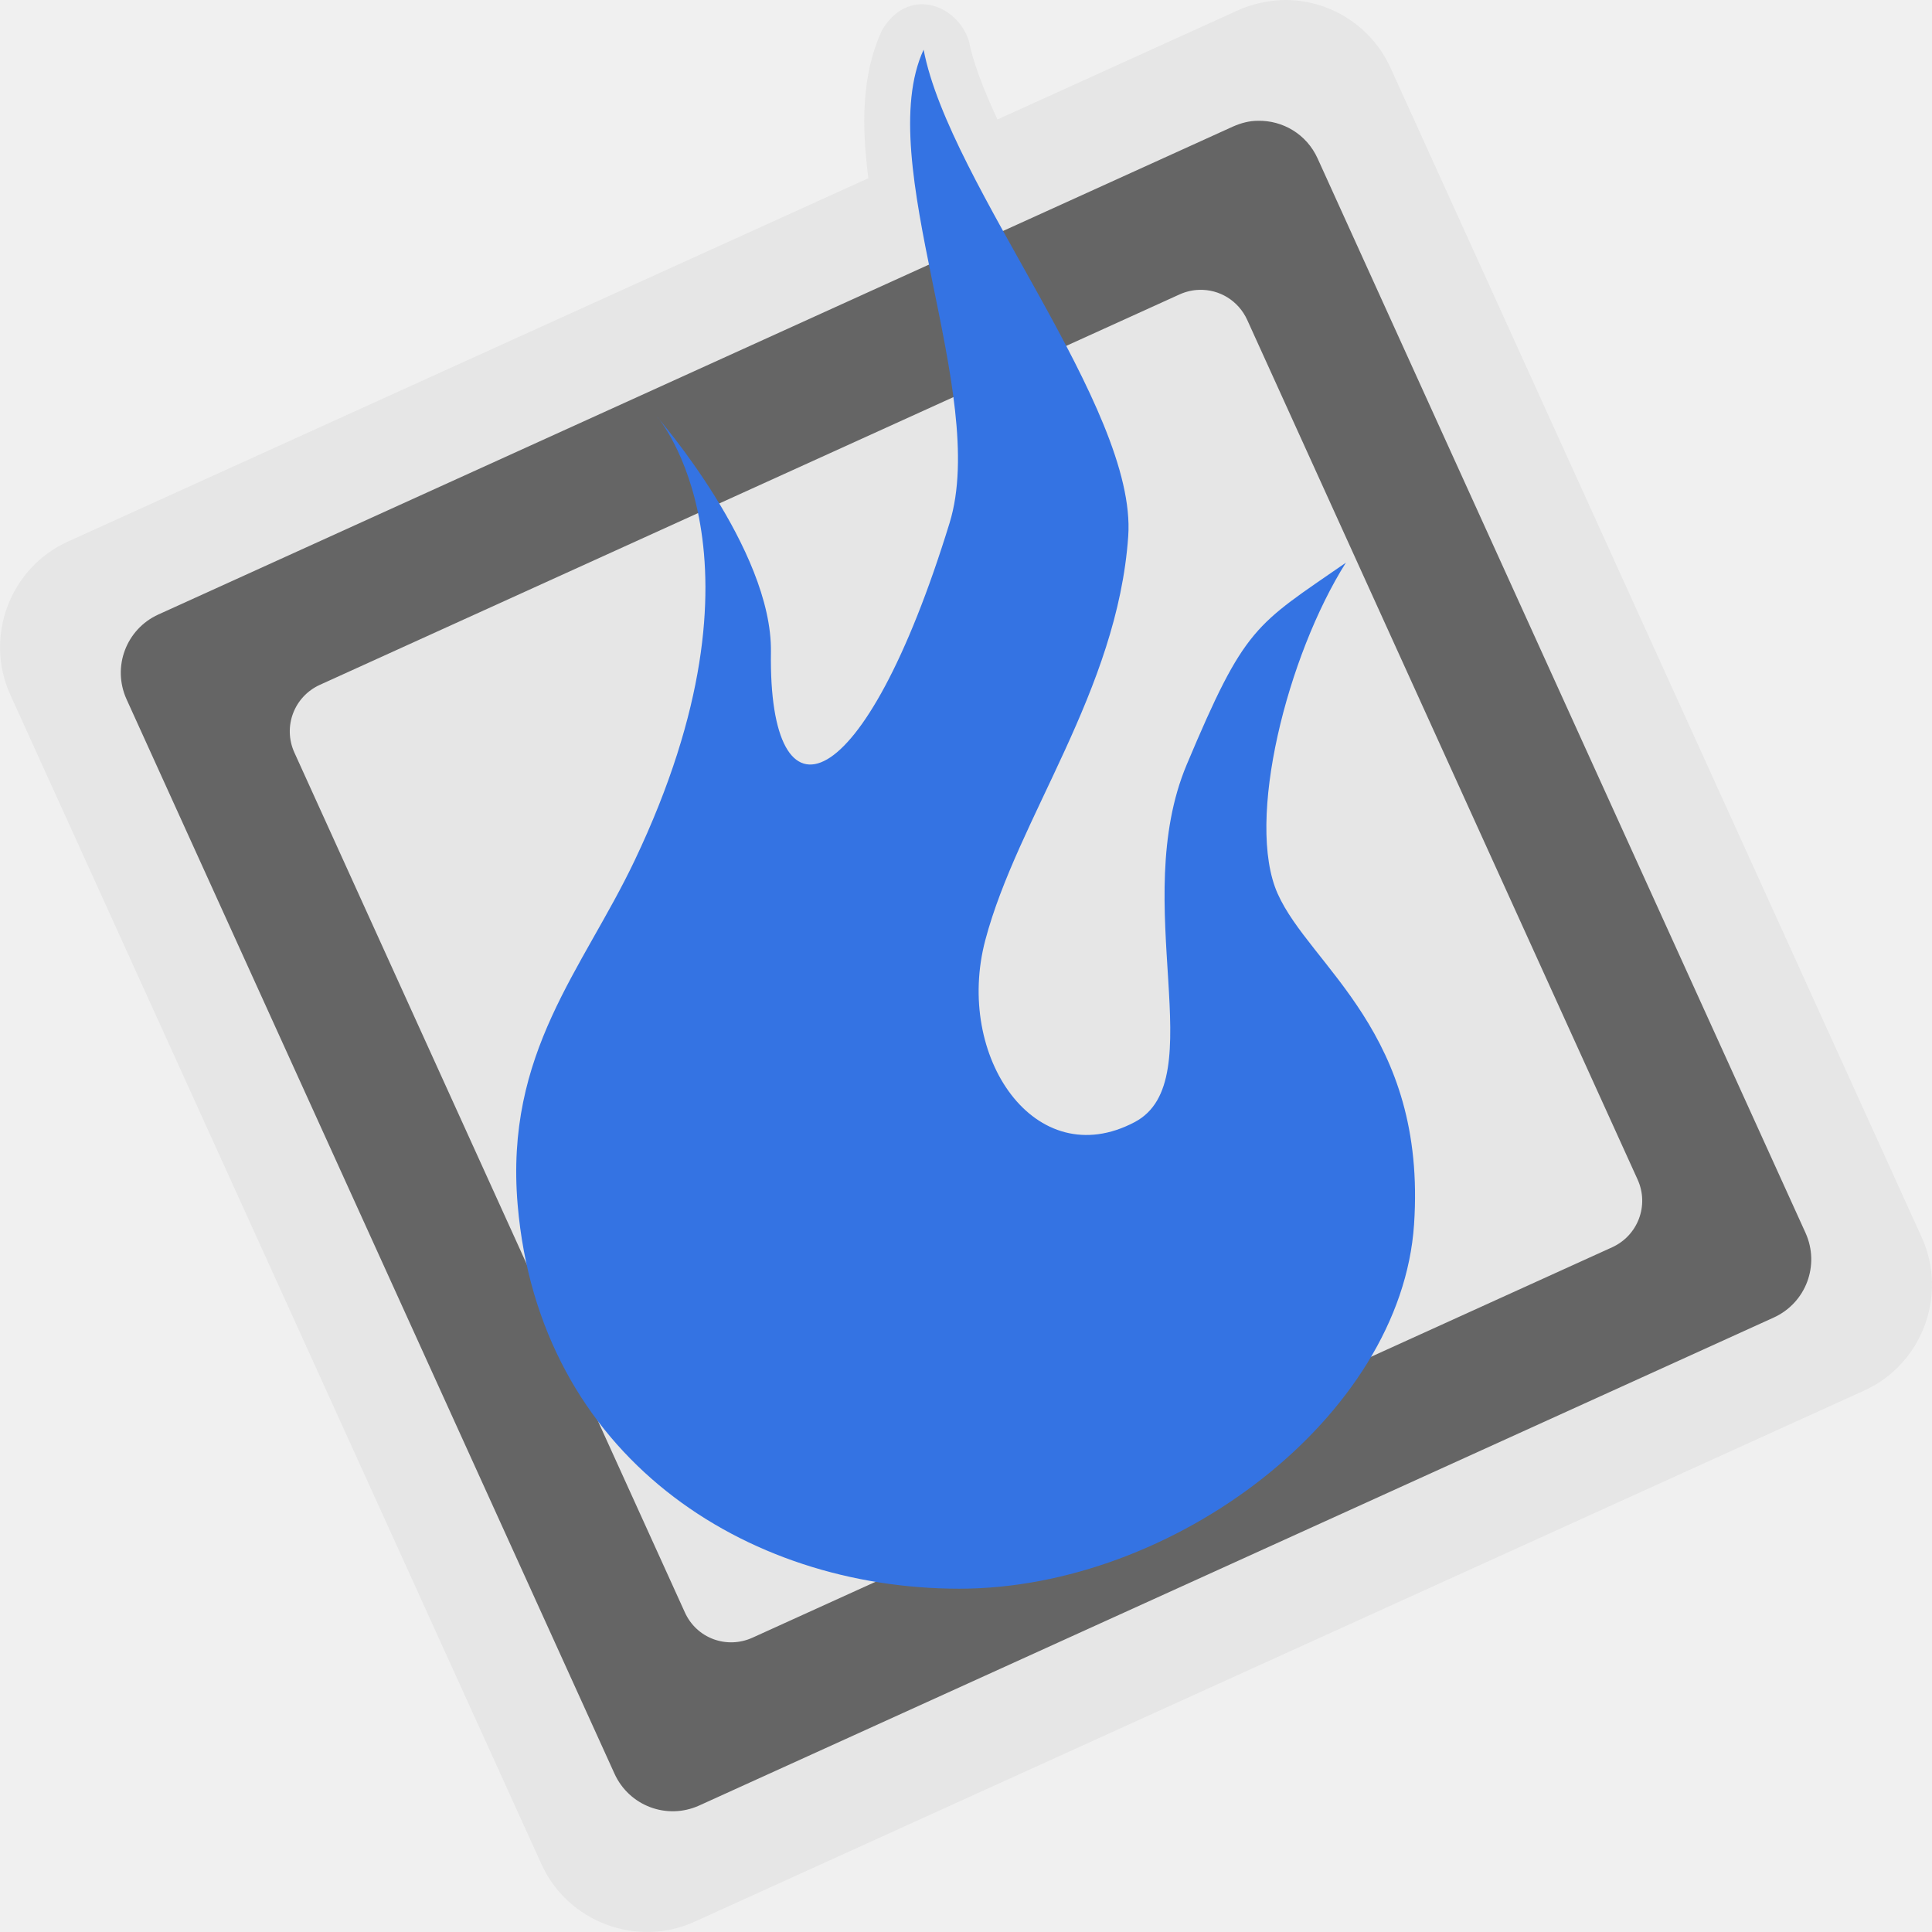
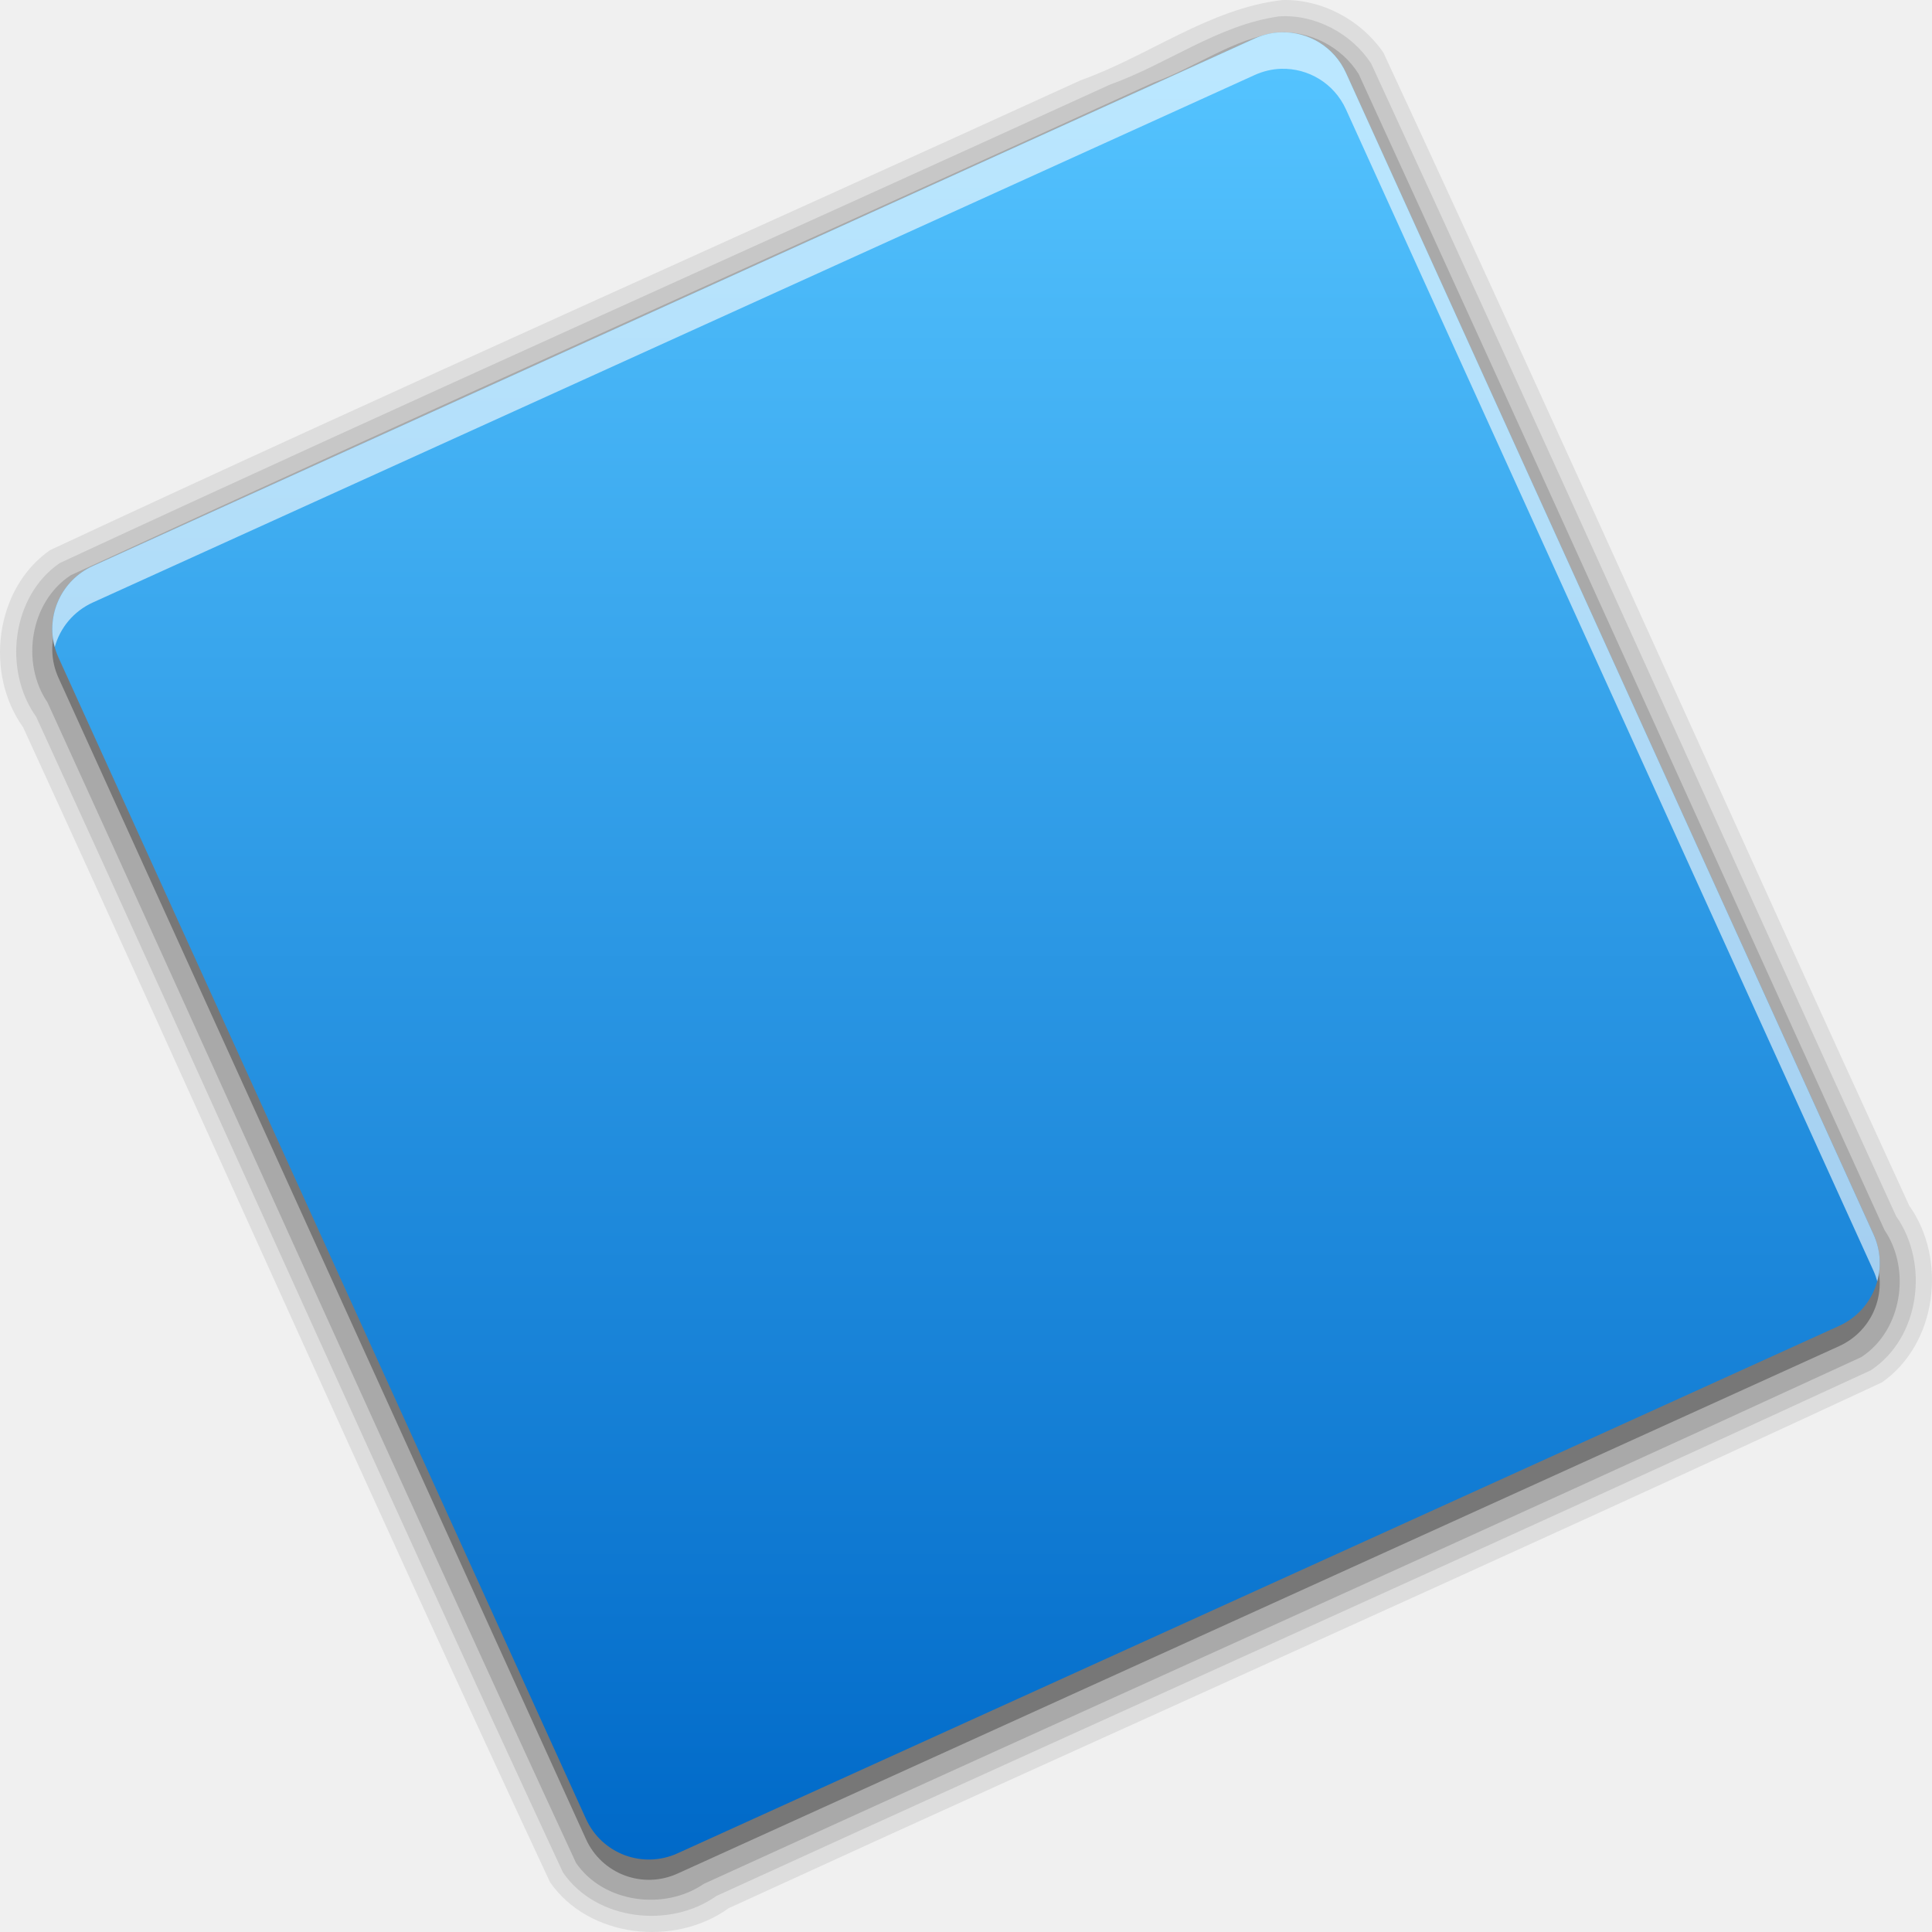
- <svg xmlns="http://www.w3.org/2000/svg" version="1.1" id="svg2" height="32" width="32">
-   <defs id="defs4" />
-   <g id="layer1" transform="translate(0,-1020.362)">
-     <path style="font-size:medium;font-style:normal;font-variant:normal;font-weight:normal;font-stretch:normal;text-indent:0;text-align:start;text-decoration:none;line-height:normal;letter-spacing:normal;word-spacing:normal;text-transform:none;direction:ltr;block-progression:tb;writing-mode:lr-tb;text-anchor:start;baseline-shift:baseline;color:#000000;fill:#e6e6e6;fill-opacity:1;fill-rule:nonzero;stroke:none;stroke-width:30;marker:none;visibility:visible;display:inline;overflow:visible;enable-background:accumulate;font-family:Sans;-inkscape-font-specification:Sans" d="m 21.307,1020.362 c -0.023,-2e-4 -0.047,3e-4 -0.07,9e-4 -0.254,0.01 -0.505,0.067 -0.74,0.173 l -3.976,1.805 c -0.235,-0.505 -0.409,-0.963 -0.473,-1.3 -0.195,-0.614 -1.013,-0.91 -1.44,-0.176 -0.35,0.757 -0.331,1.601 -0.226,2.449 l -13.259,6.019 c -0.958,0.435 -1.387,1.578 -0.953,2.535 l 8.799,19.372 c 0.435,0.957 1.577,1.387 2.535,0.952 l 19.374,-8.798 c 0.957,-0.435 1.387,-1.578 0.953,-2.535 l -8.799,-19.372 c -0.315,-0.694 -0.999,-1.118 -1.724,-1.125 z" id="path4044-2" />
-     <path style="fill:#656565;fill-opacity:1;fill-rule:nonzero;stroke:none" d="m 20.83,1022.363 c -0.138,0 -0.277,0.037 -0.41,0.096 l -17.797,8.081 c -0.534,0.243 -0.769,0.869 -0.527,1.404 l 8.082,17.796 c 0.243,0.534 0.868,0.769 1.403,0.527 l 17.797,-8.082 c 0.534,-0.243 0.769,-0.868 0.527,-1.403 l -8.082,-17.797 c -0.182,-0.401 -0.579,-0.633 -0.992,-0.622 z m -0.966,2.8 c 0.33,-0.011 0.648,0.177 0.794,0.498 l 6.466,14.238 c 0.194,0.427 0.006,0.927 -0.422,1.122 l -14.238,6.466 c -0.428,0.194 -0.928,0.011 -1.122,-0.422 l -6.466,-14.238 c -0.194,-0.428 -0.006,-0.927 0.422,-1.122 l 14.238,-6.466 c 0.107,-0.048 0.218,-0.074 0.328,-0.076 z" id="path3222-0" />
-     <path style="fill:#3473e3;fill-opacity:1;stroke:none" d="m 10.888,1027.27 c 0,0 2.021,2.307 -0.377,7.346 -0.861,1.809 -2.152,3.18 -1.937,5.701 0.355,4.163 3.766,6.359 7.316,6.359 3.55,0 7.316,-2.851 7.531,-6.03 0.215,-3.18 -1.721,-4.276 -2.259,-5.482 -0.538,-1.206 0.161,-3.947 1.13,-5.482 -1.506,1.042 -1.668,1.042 -2.636,3.344 -0.968,2.303 0.438,5.233 -0.861,5.921 -1.649,0.873 -2.987,-1.084 -2.475,-3.015 0.538,-2.028 2.188,-4.126 2.367,-6.688 0.149,-2.134 -2.959,-5.811 -3.389,-8.059 -0.861,1.864 1.09,5.694 0.43,7.839 -1.419,4.615 -3.002,5.112 -2.959,2.138 0.025,-1.705 -1.883,-3.892 -1.883,-3.892 z" id="path3265-6" />
+ <svg xmlns="http://www.w3.org/2000/svg" xmlns:xlink="http://www.w3.org/1999/xlink" version="1.1" id="svg2" height="1000" width="1000">
+   <defs id="defs4">
+     <linearGradient id="linearGradient4414">
+       <stop style="stop-color:#0069c8;stop-opacity:1;" offset="0" id="stop4416" />
+       <stop style="stop-color:#55c4ff;stop-opacity:1;" offset="1" id="stop4418" />
+     </linearGradient>
+     <linearGradient xlink:href="#linearGradient4414" id="linearGradient4074" gradientUnits="userSpaceOnUse" gradientTransform="matrix(1.049076,0,0,1.048941,-24.24059,-25.30407)" x1="623.248" y1="993.461" x2="623.248" y2="98.363" />
+   </defs>
+   <g id="layer1" transform="translate(0,-52.36218)">
+     <path style="opacity:0.08;fill:#000000;fill-opacity:1;fill-rule:nonzero;stroke:none" d="M 663.691,52.383 C 625.806,56.798 594.65,81.343 559.366,93.901 381.6,175.132 202.953,254.447 25.853,337.138 -2.775,357.16 -7.955,401.032 11.953,428.789 103.382,627.832 192.034,828.147 284.712,1026.62 c 20.076,28.826 64.389,33.642 92.417,13.44 198.76,-91.193 398.71,-179.87 596.941,-272.165 28.536,-19.906 33.926,-63.69 14.146,-91.49 C 896.962,477.714 808.187,277.851 716.046,79.59 704.456,62.7 684.17,51.819 663.691,52.383 z M 633.038,203.66 c 6.736,9.934 8.622,22.263 14.962,32.47 67.109,149.597 137.195,297.883 202.164,448.404 -10.215,7.66 -23.386,9.341 -34.181,16.036 C 666.561,767.733 518.246,837.561 368.015,902.616 359.854,892.157 358.463,878.379 351.376,867.329 284.397,718.321 214.678,570.507 149.873,420.562 c 9.426,-7.749 22.204,-8.838 32.342,-15.42 C 332.254,337.72 481.132,267.67 632.055,202.283 l 0.61,0.854 0.374,0.523 z" id="path4054-4-5" />
+     <path style="opacity:0.1;fill:#000000;fill-opacity:1;fill-rule:nonzero;stroke:none" d="M 662.019,60.84 C 630.353,65.315 604.107,85.619 574.475,96.171 393.36,178.911 211.476,259.971 30.869,343.825 5.944,361.002 1.527,399.291 18.706,423.348 110,622.573 199.031,822.836 291.4,1021.572 c 17.185,24.956 55.329,29.21 79.369,12.161 C 569.802,942.708 769.64,853.429 968.316,761.631 993.901,744.761 998.657,706.247 981.364,681.715 890.453,483.035 801.259,283.575 709.686,85.195 699.509,69.674 680.698,59.625 662.019,60.84 z M 632.776,193.302 c 11.298,3.835 11.684,17.651 17.025,26.563 69.649,154.795 141.578,308.6 209.707,464.047 -2.083,11.259 -15.411,12.581 -23.741,16.919 -156.019,70.136 -310.963,142.729 -467.718,211.161 -11.411,-3.23 -12.5,-16.877 -17.347,-25.803 -69.795,-155.244 -142.082,-309.398 -210.204,-465.364 2.366,-11.097 15.355,-12.392 23.834,-16.75 155.985,-70.137 310.865,-142.798 467.658,-211.067 l 0.787,0.295 z" id="path4024-2-0" />
+     <path style="opacity:0.15;fill:#000000;fill-opacity:1;fill-rule:nonzero;stroke:none" d="M 661.822,69.133 C 638.415,72.275 619.082,87.096 597.219,95.009 410.439,180.201 223.093,264.19 36.639,350.086 15.549,363.857 10.645,395.393 24.55,415.878 115.961,616.007 205.775,816.907 298.138,1016.582 c 14.221,20.788 45.786,24.89 66.176,10.849 199.579,-91.094 399.807,-180.802 599.051,-272.617 21.129,-13.7 25.961,-45.271 12.056,-65.793 C 884.575,489.614 794.597,289.809 703.228,90.637 694.549,76.759 678.215,68.176 661.822,69.133 z M 632.055,184.615 c 12.075,0.348 18.154,13.148 21.382,23.049 71.325,157.699 143.777,314.905 214.267,472.969 2.131,11.561 -8.547,21.195 -19.019,23.51 -159.055,71.906 -317.594,145.016 -477.062,215.977 -11.574,2.055 -21.013,-8.735 -23.381,-19.083 C 276.418,742.066 203.348,583.641 132.301,424.331 c -2.069,-11.567 8.526,-21.3 19.019,-23.543 158.978,-71.854 317.438,-144.921 476.8,-215.878 1.302,-0.202 2.617,-0.283 3.934,-0.295 z" id="path4010-8-8" />
+     <path style="opacity:0.3;fill:#000000;fill-opacity:1;fill-rule:nonzero;stroke:none" d="m 663.162,79.59 c -4.648,0.127 -9.35,1.202 -13.863,3.251 L 48.075,355.809 C 30.022,364.006 22.082,385.165 30.28,403.215 L 303.314,1004.329 c 8.198,18.05 29.33,25.989 47.383,17.792 L 951.921,749.124 c 18.052,-8.197 25.993,-29.326 17.794,-47.376 L 696.681,100.603 C 690.532,87.066 677.106,79.209 663.162,79.59 z m -32.633,94.575 c 11.155,-0.305 21.891,5.987 26.81,16.817 l 218.439,480.915 c 6.559,14.44 0.195,31.332 -14.247,37.889 L 380.551,928.196 c -14.442,6.558 -31.336,0.195 -37.894,-14.245 L 124.218,433.035 c -6.559,-14.44 -0.195,-31.332 14.247,-37.889 L 619.444,176.737 c 3.611,-1.639 7.366,-2.47 11.085,-2.571 z" id="path4022-2-3" />
+     <path style="fill:url(#linearGradient4074);fill-opacity:1.0;fill-rule:nonzero;stroke:none" d="m 663.162,69.101 c -4.648,0.127 -9.35,1.202 -13.863,3.251 L 48.075,345.319 C 30.022,353.516 22.082,374.675 30.28,392.725 l 273.034,601.114 c 8.198,18.05 29.33,25.989 47.383,17.792 L 951.921,738.634 c 18.052,-8.197 25.993,-29.326 17.794,-47.376 L 696.681,90.114 C 690.532,76.577 677.106,68.72 663.162,69.101 z" id="path3260" />
+     <path style="opacity:0.6;fill:#ffffff;fill-opacity:1;fill-rule:nonzero;stroke:none" d="m 663.166,69.087 c -4.648,0.127 -9.354,1.229 -13.867,3.278 L 48.08,345.319 c -16.265,7.385 -24.296,25.282 -19.736,41.958 2.722,-9.869 9.649,-18.497 19.736,-23.077 L 649.298,91.246 c 4.513,-2.049 9.219,-3.151 13.867,-3.278 13.944,-0.381 27.356,7.474 33.505,21.012 L 969.725,710.154 c 0.812,1.787 1.433,3.577 1.934,5.409 2.15,-7.789 1.684,-16.324 -1.934,-24.29 L 696.671,90.099 C 690.522,76.561 677.11,68.706 663.166,69.087 z" id="path3264" />
  </g>
</svg>
